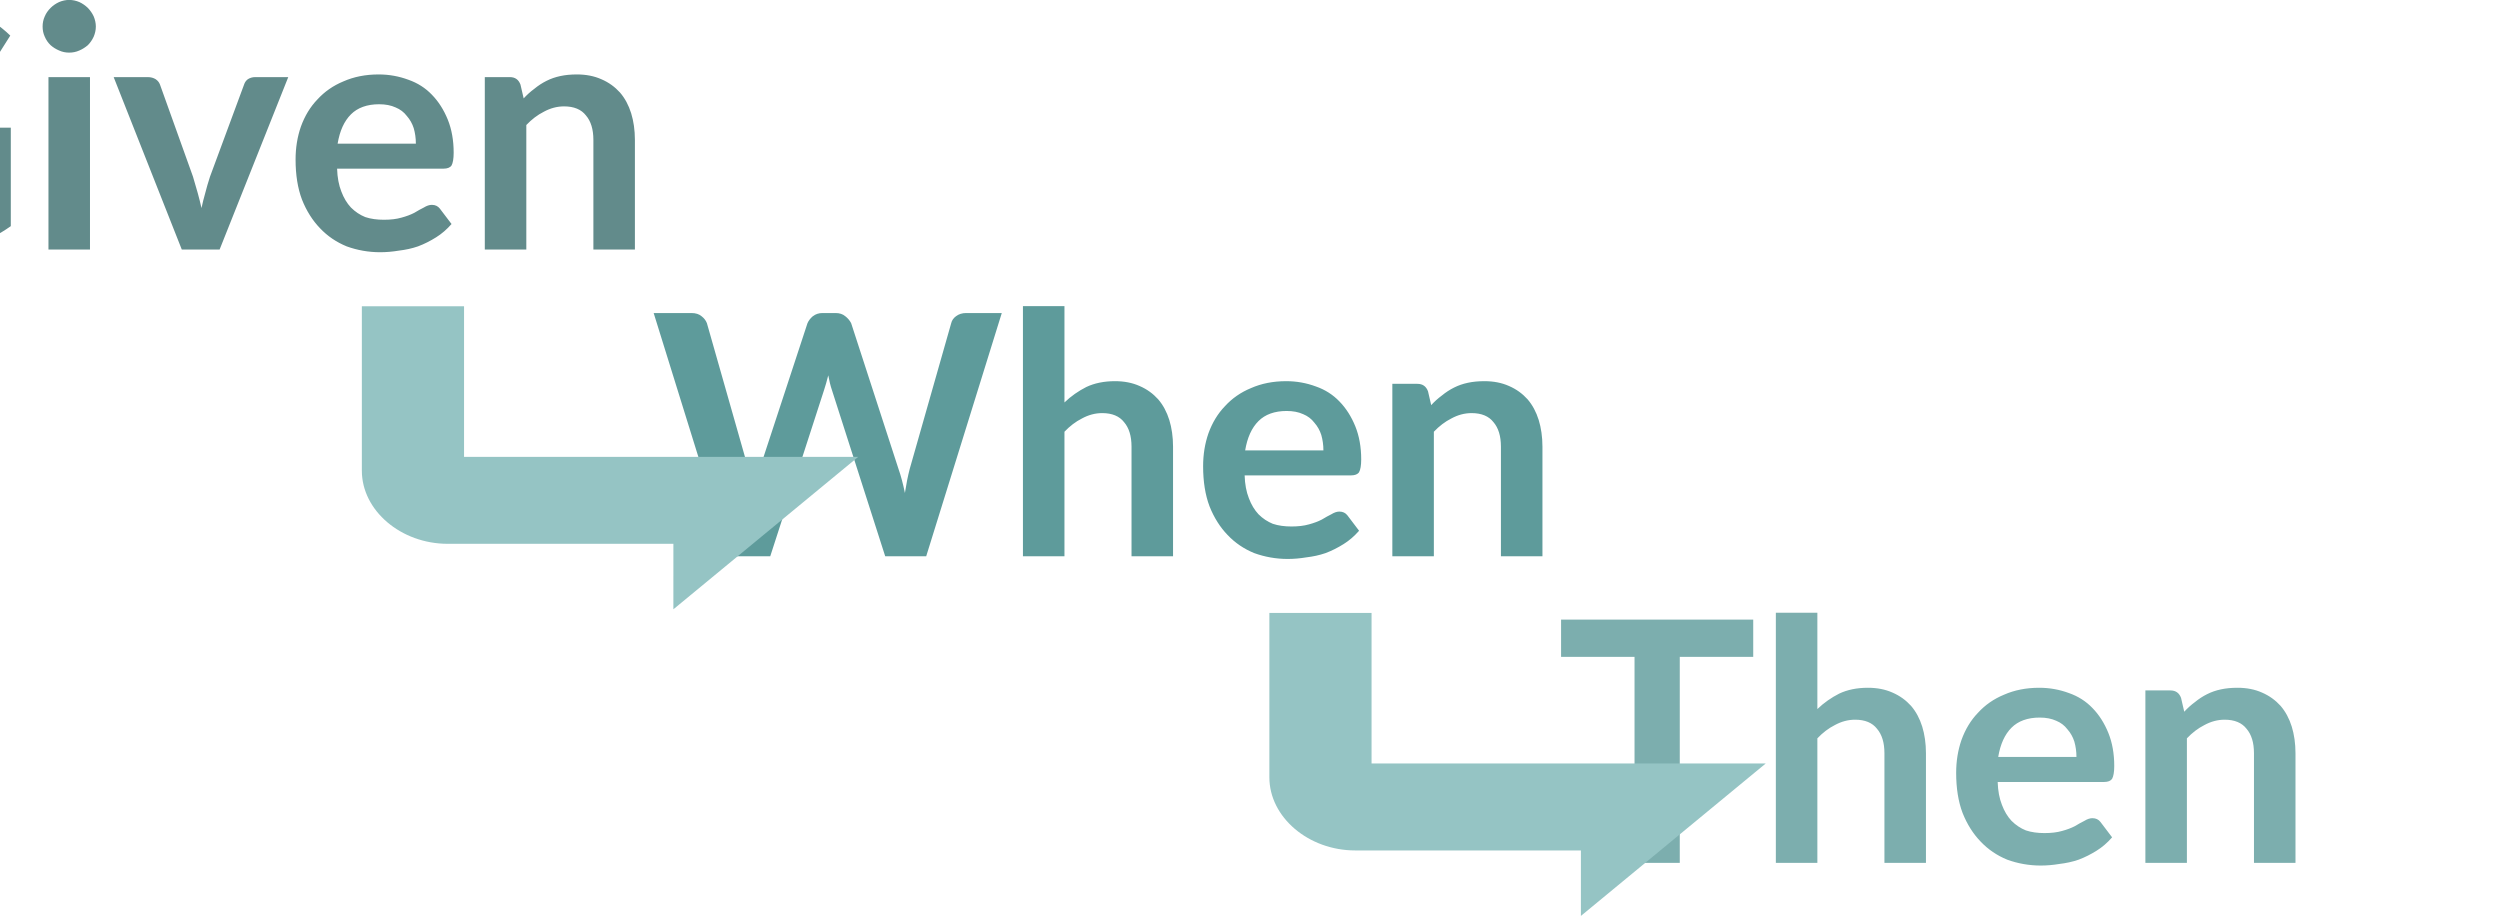
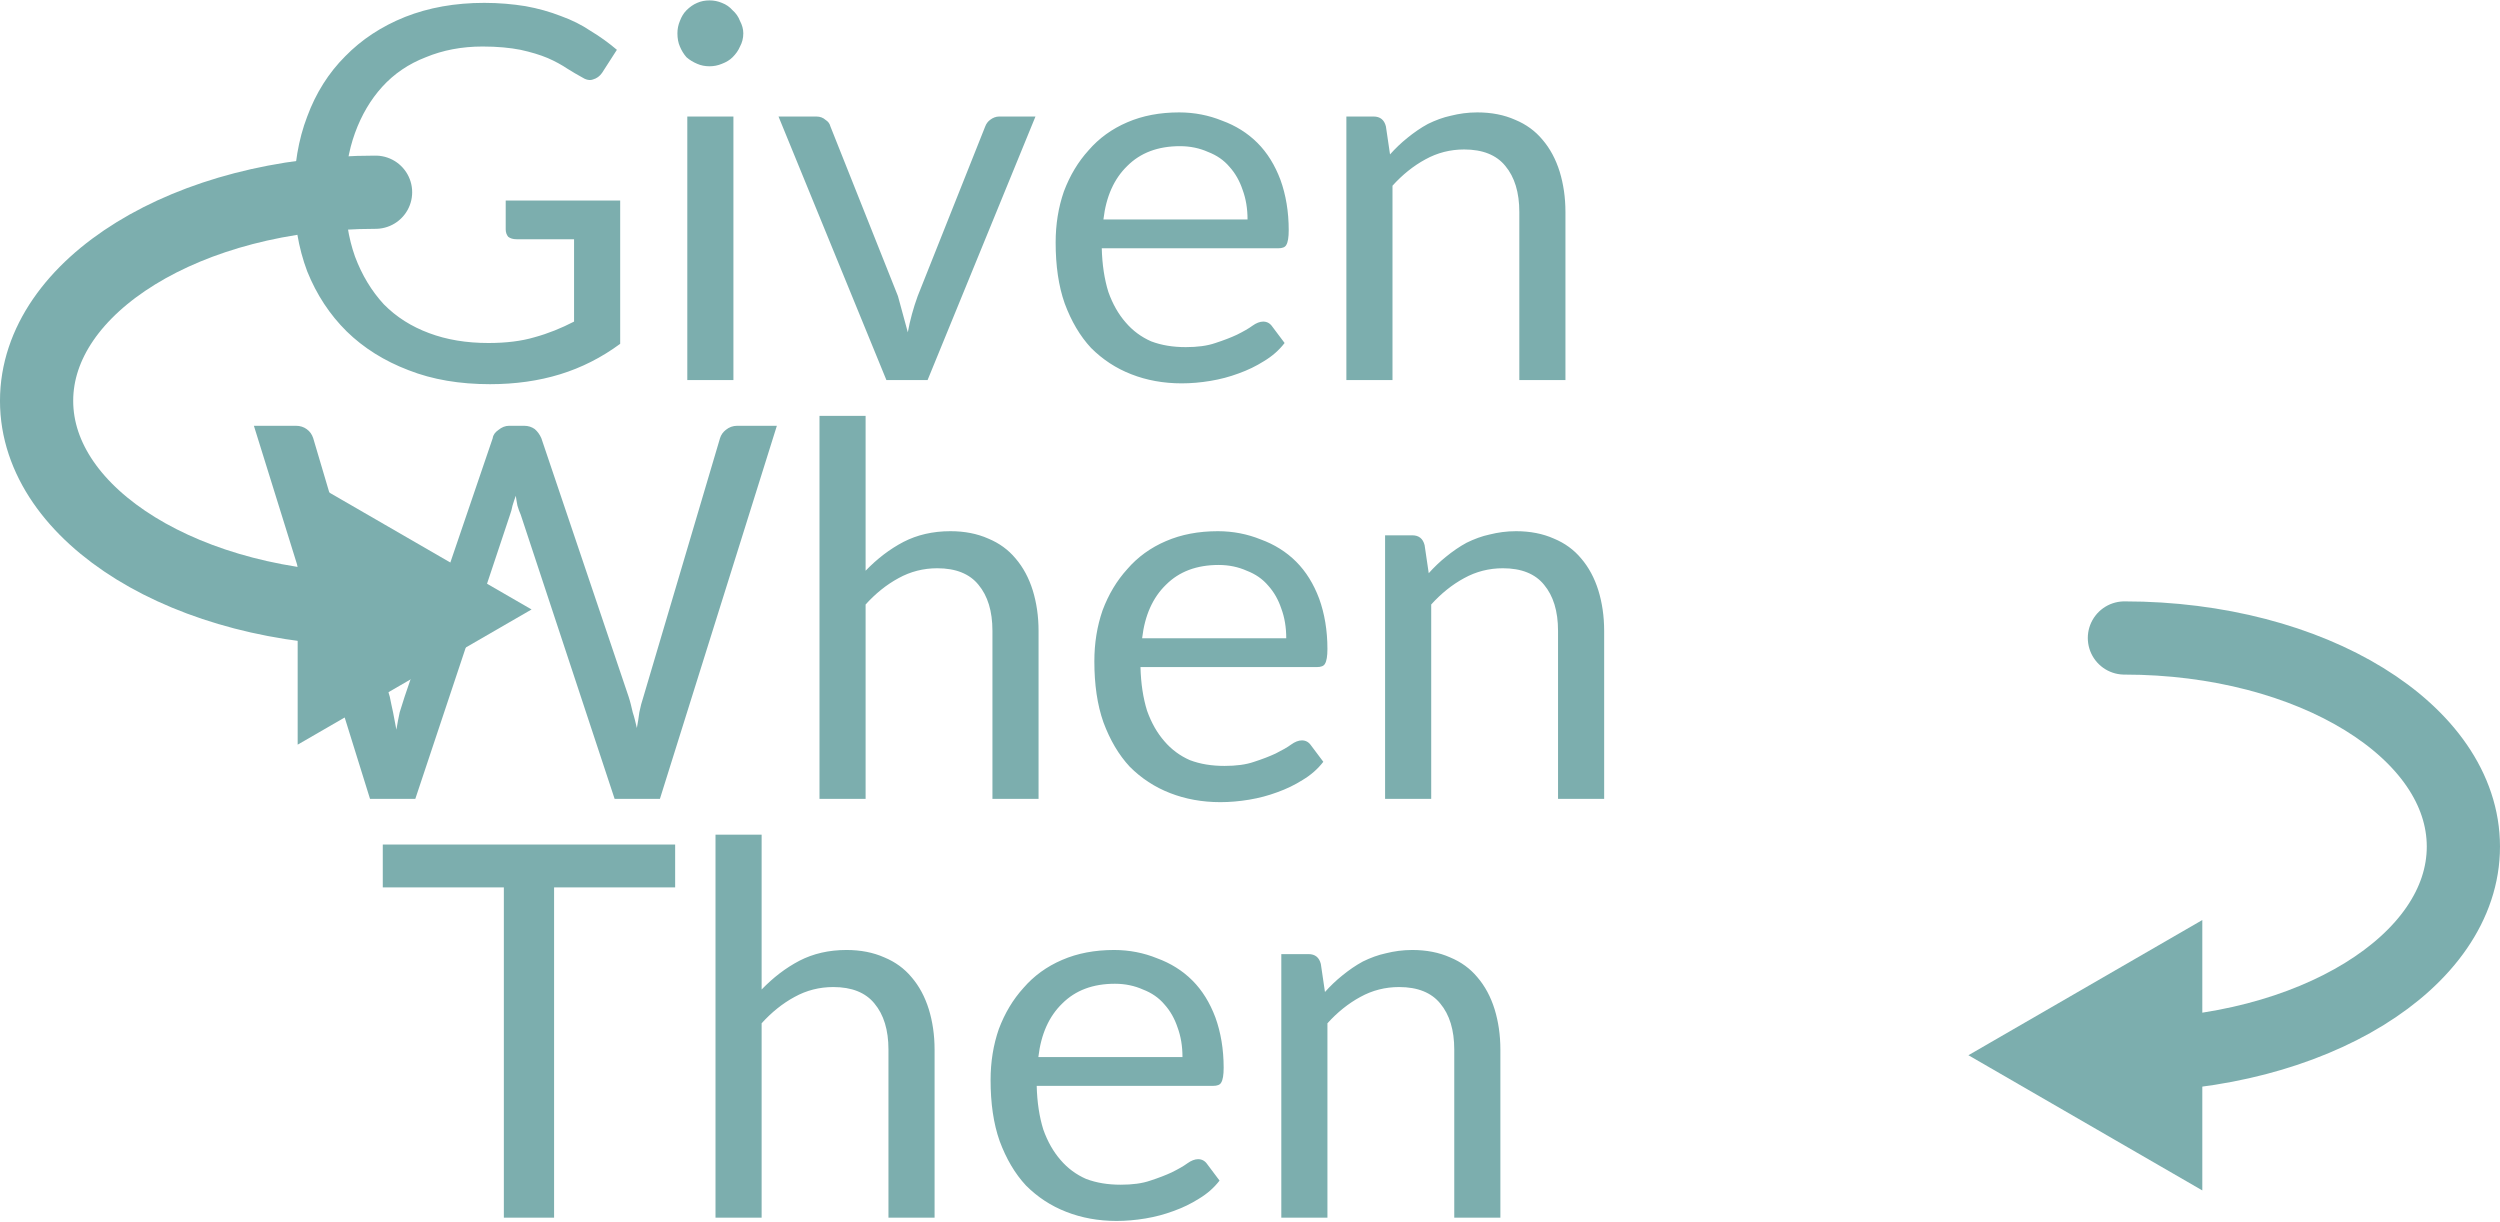
- <svg xmlns="http://www.w3.org/2000/svg" width="73.387mm" height="26.886mm" viewBox="0 0 73.387 26.886" version="1.1" id="svg1" xml:space="preserve">
-   <defs id="defs1" />
-   <rect style="display:none;fill:#dce5e5;fill-opacity:1;stroke:none;stroke-width:4;stroke-linecap:round;stroke-opacity:1" id="rect65" width="139.93" height="128.975" x="-19.922" y="-25.321" rx="0.885" ry="1.021" />
-   <g id="layer2" style="display:none" transform="translate(-28.88591,-44.24442)">
-     <circle style="fill:none;fill-opacity:1;stroke:#00aaaa;stroke-width:7.158;stroke-linecap:round;stroke-opacity:1" id="path10" cx="115.434" cy="77.923" r="50.31" />
-     <circle style="fill:none;fill-opacity:1;stroke:#95c4c4;stroke-width:7.158;stroke-linecap:round;stroke-opacity:1" id="path10-6" cx="-144.224" cy="-127.259" r="50.31" transform="rotate(178.9586)" />
-     <circle style="fill:none;fill-opacity:1;stroke:#71baba;stroke-width:7.158;stroke-linecap:round;stroke-opacity:1" id="path10-6-3" cx="88.446" cy="124.515" r="50.31" />
-   </g>
-   <g id="layer3" transform="translate(-28.88591,-44.24442)">
-     <text xml:space="preserve" style="font-style:normal;font-variant:normal;font-weight:bold;font-stretch:normal;font-size:9.878px;font-family:Lato;-inkscape-font-specification:'Lato Bold';text-align:center;writing-mode:lr-tb;direction:ltr;text-anchor:middle;fill:#628b8b;fill-opacity:1;stroke:none;stroke-width:4;stroke-linecap:round;stroke-opacity:1" x="41.297" y="51.569" id="text65">
-       <tspan id="tspan65" style="font-size:9.878px;fill:#628b8b;fill-opacity:1;stroke:none;stroke-width:4" x="42.497" y="51.569">Given </tspan>
+ <svg xmlns="http://www.w3.org/2000/svg" width="47.43mm" height="23.168mm" viewBox="0 0 47.43 23.168" version="1.1" id="svg1" xml:space="preserve">
+   <defs id="defs1">
+     <marker style="overflow:visible" id="marker186" refX="0" refY="0" orient="auto-start-reverse" markerWidth="0.6" markerHeight="0.6" viewBox="0 0 1 1" preserveAspectRatio="xMidYMid">
+       <path transform="scale(0.5)" style="fill:context-stroke;fill-rule:evenodd;stroke:context-stroke;stroke-width:1pt" d="M 5.77,0 -2.88,5 V -5 Z" id="path186" />
+     </marker>
+     <marker style="overflow:visible" id="Triangle" refX="0" refY="0" orient="auto-start-reverse" markerWidth="0.6" markerHeight="0.6" viewBox="0 0 1 1" preserveAspectRatio="xMidYMid">
+       <path transform="scale(0.5)" style="fill:context-stroke;fill-rule:evenodd;stroke:context-stroke;stroke-width:1pt" d="M 5.77,0 -2.88,5 V -5 Z" id="path135" />
+     </marker>
+     <style id="style1">.cls-1,.cls-2{fill:none;stroke:#020202;stroke-miterlimit:10;stroke-width:1.91px;}.cls-1{stroke-linecap:square;}</style>
+   </defs>
+   <g id="layer16" transform="translate(-52.53473,-6.840155)">
+     <text xml:space="preserve" style="font-style:normal;font-variant:normal;font-weight:normal;font-stretch:normal;font-size:9.882px;font-family:Lato;-inkscape-font-specification:'Lato, Normal';font-variant-ligatures:normal;font-variant-caps:normal;font-variant-numeric:normal;font-variant-east-asian:normal;text-align:center;writing-mode:lr-tb;direction:ltr;text-anchor:middle;display:inline;fill:#7caeae;fill-opacity:1;stroke:none;stroke-width:4.005;stroke-linecap:round;stroke-opacity:1" x="76.59" y="14.049" id="text65-9">
+       <tspan id="tspan65-5" style="font-style:normal;font-variant:normal;font-weight:normal;font-stretch:normal;font-size:9.882px;font-family:Lato;-inkscape-font-specification:'Lato, Normal';font-variant-ligatures:normal;font-variant-caps:normal;font-variant-numeric:normal;font-variant-east-asian:normal;fill:#7caeae;fill-opacity:1;stroke:none;stroke-width:4.005" x="77.855" y="14.049">Given </tspan>
    </text>
-     <text xml:space="preserve" style="font-style:normal;font-variant:normal;font-weight:bold;font-stretch:normal;font-size:9.878px;font-family:Lato;-inkscape-font-specification:'Lato Bold';text-align:center;writing-mode:lr-tb;direction:ltr;text-anchor:middle;fill:#5e9b9b;fill-opacity:1;stroke:none;stroke-width:4;stroke-linecap:round;stroke-opacity:1" x="67.357" y="60.574" id="text65-5">
-       <tspan id="tspan65-8" style="font-size:9.878px;fill:#5e9b9b;fill-opacity:1;stroke:none;stroke-width:4" x="68.558" y="60.574">When </tspan>
+     <text xml:space="preserve" style="font-style:normal;font-variant:normal;font-weight:normal;font-stretch:normal;font-size:9.882px;font-family:Lato;-inkscape-font-specification:'Lato, Normal';font-variant-ligatures:normal;font-variant-caps:normal;font-variant-numeric:normal;font-variant-east-asian:normal;text-align:center;writing-mode:lr-tb;direction:ltr;text-anchor:middle;display:inline;fill:#7caeae;fill-opacity:1;stroke:none;stroke-width:4;stroke-linecap:round;stroke-opacity:1" x="76.734" y="21.997" id="text65-5-2">
+       <tspan id="tspan65-8-4" style="font-style:normal;font-variant:normal;font-weight:normal;font-stretch:normal;font-size:9.882px;font-family:Lato;-inkscape-font-specification:'Lato, Normal';font-variant-ligatures:normal;font-variant-caps:normal;font-variant-numeric:normal;font-variant-east-asian:normal;fill:#7caeae;fill-opacity:1;stroke:none;stroke-width:4" x="77.999" y="21.997">When </tspan>
    </text>
-     <text xml:space="preserve" style="font-style:normal;font-variant:normal;font-weight:bold;font-stretch:normal;font-size:9.878px;font-family:Lato;-inkscape-font-specification:'Lato Bold';text-align:center;writing-mode:lr-tb;direction:ltr;text-anchor:middle;fill:#7caeae;fill-opacity:1;stroke:none;stroke-width:4;stroke-linecap:round;stroke-opacity:1" x="91.699" y="69.575" id="text66">
-       <tspan id="tspan66" style="fill:#7caeae;fill-opacity:1;stroke-width:4" x="91.699" y="69.575">Then</tspan>
+     <text xml:space="preserve" style="font-style:normal;font-variant:normal;font-weight:normal;font-stretch:normal;font-size:9.882px;font-family:Lato;-inkscape-font-specification:'Lato, Normal';font-variant-ligatures:normal;font-variant-caps:normal;font-variant-numeric:normal;font-variant-east-asian:normal;text-align:center;writing-mode:lr-tb;direction:ltr;text-anchor:middle;display:inline;fill:#7caeae;fill-opacity:1;stroke:none;stroke-width:4;stroke-linecap:round;stroke-opacity:1" x="76.978" y="29.939" id="text66-2">
+       <tspan id="tspan66-3" style="font-style:normal;font-variant:normal;font-weight:normal;font-stretch:normal;font-size:9.882px;font-family:Lato;-inkscape-font-specification:'Lato, Normal';font-variant-ligatures:normal;font-variant-caps:normal;font-variant-numeric:normal;font-variant-east-asian:normal;fill:#7caeae;fill-opacity:1;stroke-width:4" x="76.978" y="29.939">Then</tspan>
    </text>
-     <path id="rect66" style="baseline-shift:baseline;display:inline;overflow:visible;opacity:1;vector-effect:none;fill:#95c4c4;stroke-width:0.922;stroke-linecap:round;enable-background:accumulate;stop-color:#000000;stop-opacity:1" d="m 39.508,53.235 v 4.827 c 0,1.169 1.147,2.146 2.521,2.146 l 6.624,1.76e-4 -1.61e-4,1.922 5.426,-4.475 h -11.571 v -4.42 z" />
-     <path id="rect66-7" style="baseline-shift:baseline;display:inline;overflow:visible;vector-effect:none;fill:#95c4c4;stroke-width:0.922;stroke-linecap:round;enable-background:accumulate;stop-color:#000000" d="m 66.148,62.236 v 4.827 c 0,1.169 1.147,2.146 2.521,2.146 l 6.624,1.76e-4 -1.61e-4,1.922 5.426,-4.475 h -11.571 v -4.42 z" />
+     <path id="path185" style="fill:none;stroke:#7caeae;stroke-width:1.389;stroke-linecap:round;marker-start:url(#Triangle);paint-order:markers fill stroke" d="m 59.66,18.403 c -3.552,0 -6.431,-1.772 -6.431,-3.958 10e-7,-2.186 2.879,-3.958 6.431,-3.958" />
+     <path id="path185-2" style="fill:none;stroke:#7caeae;stroke-width:1.389;stroke-linecap:round;marker-end:url(#marker186);paint-order:markers fill stroke" d="m 92.839,18.944 c 3.552,0 6.431,1.772 6.431,3.958 -10e-7,2.186 -2.879,3.958 -6.431,3.958" />
  </g>
</svg>
